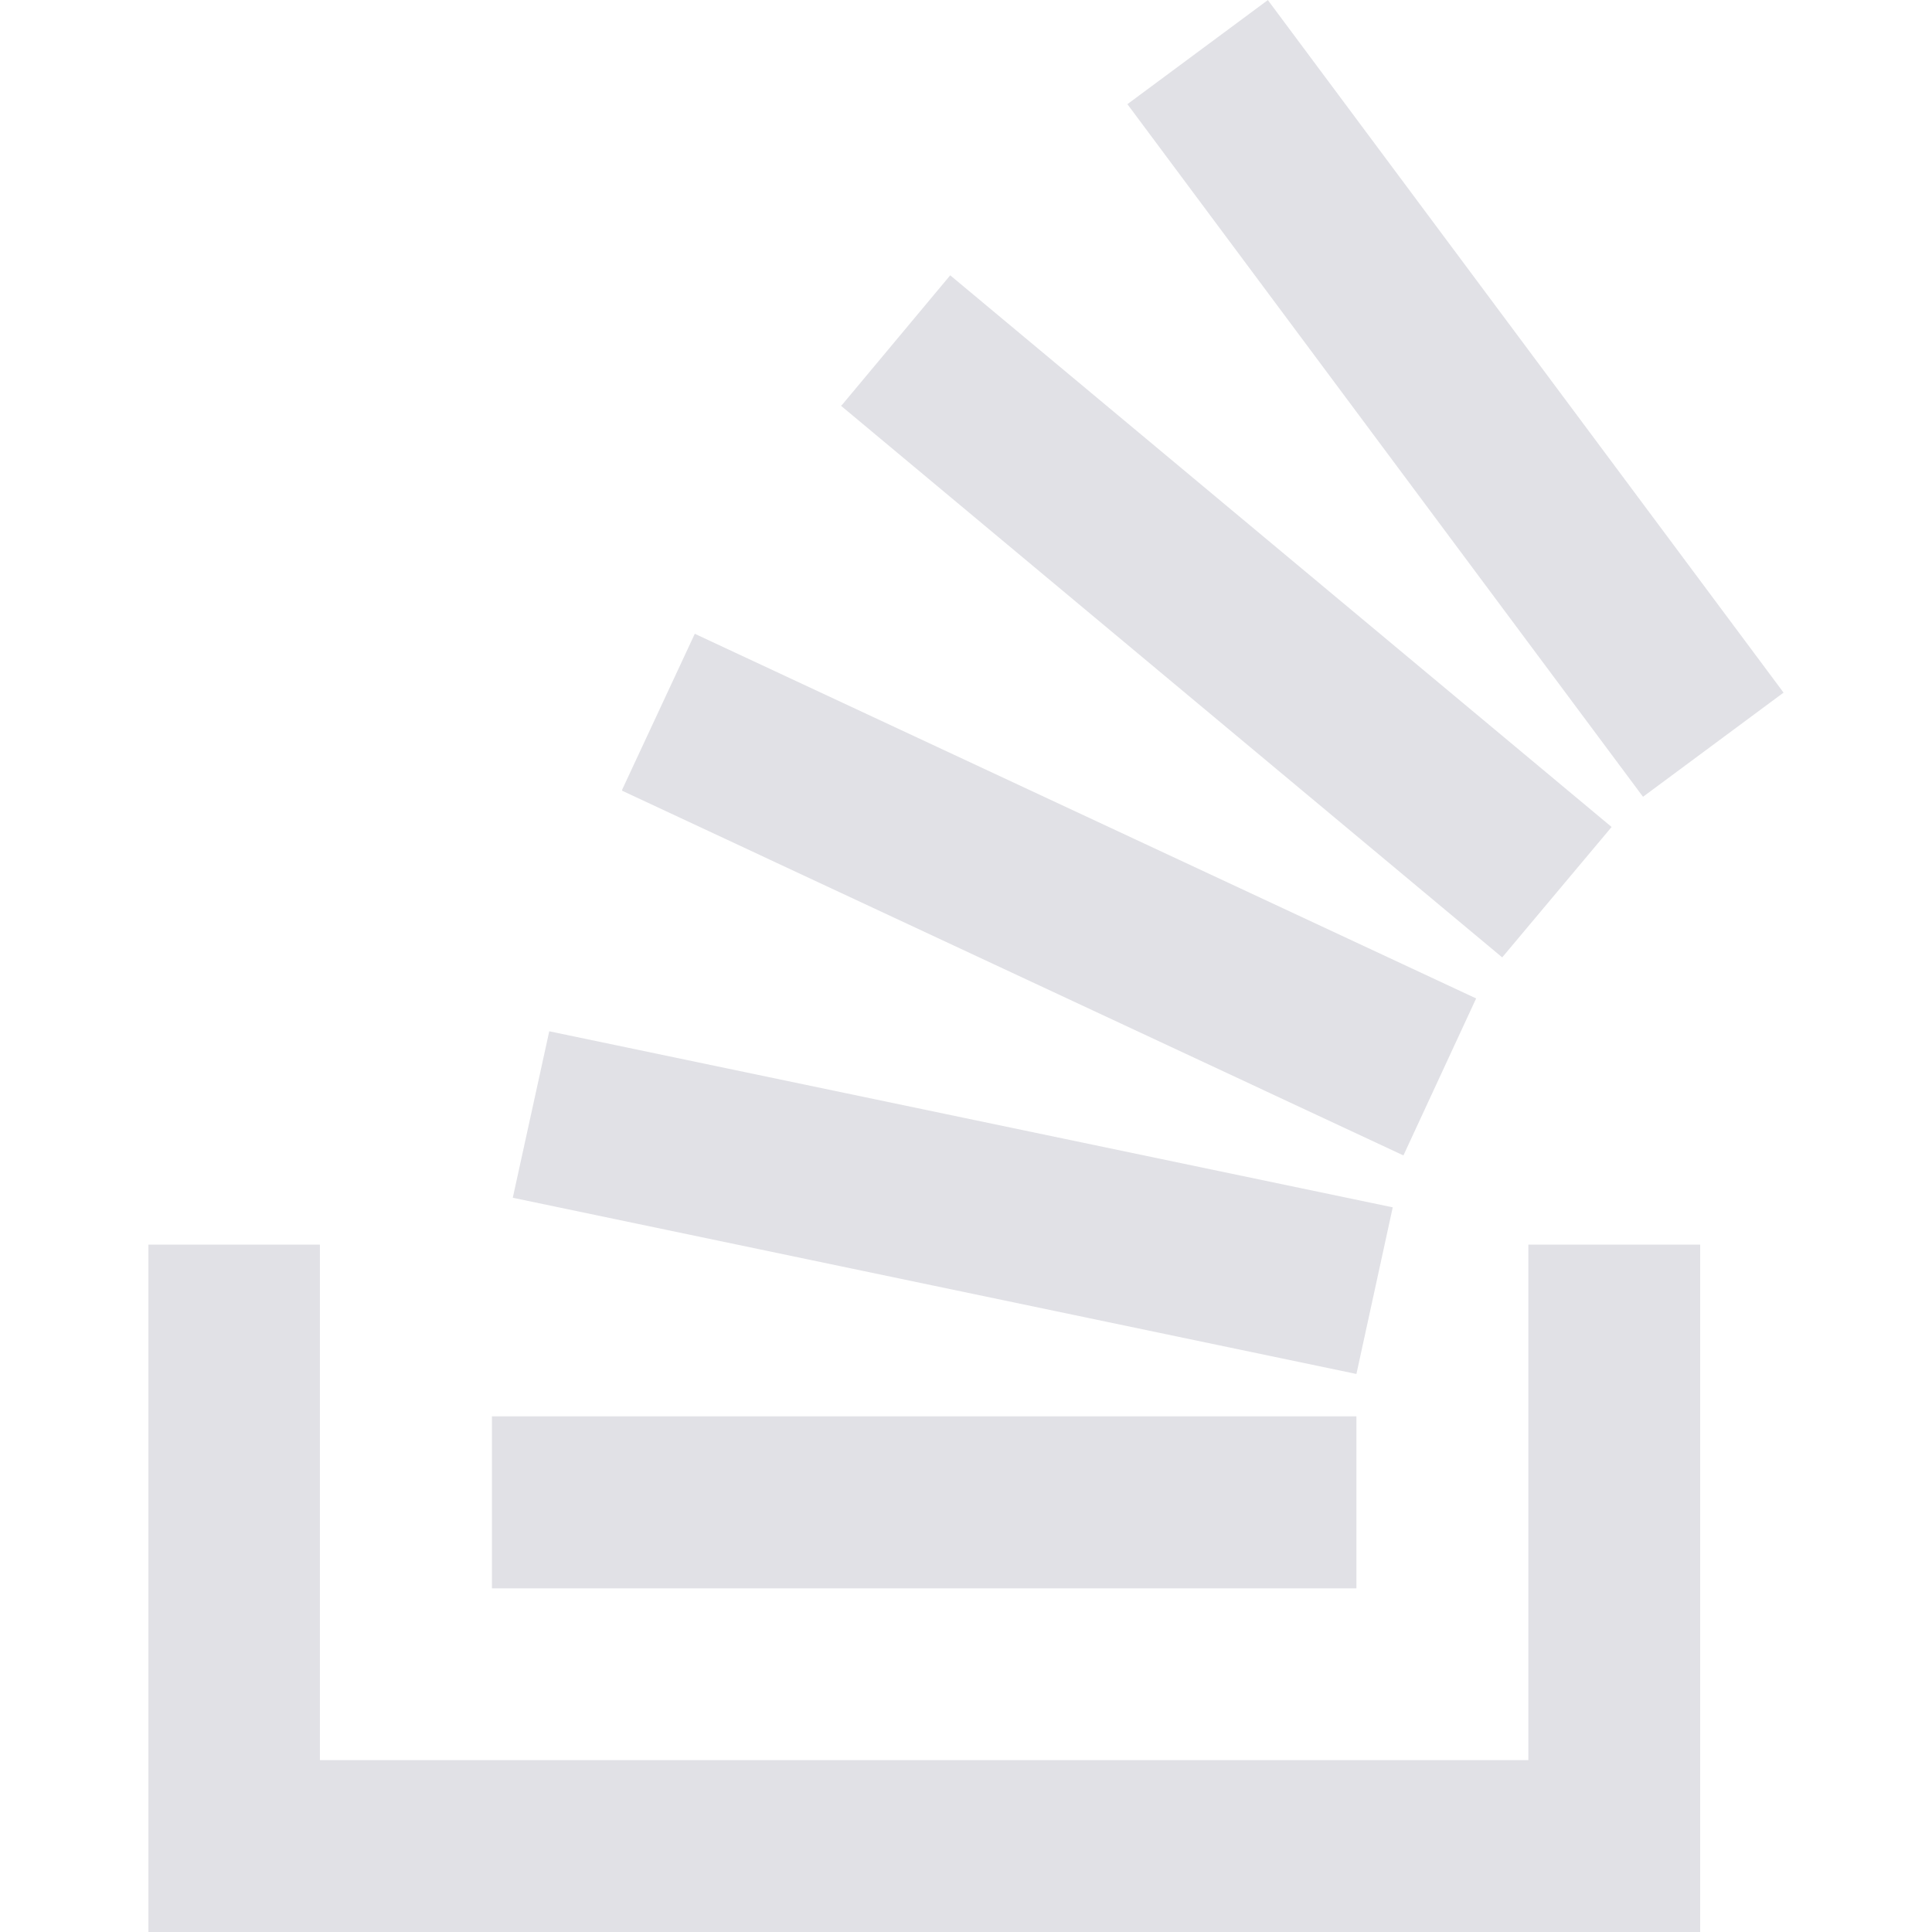
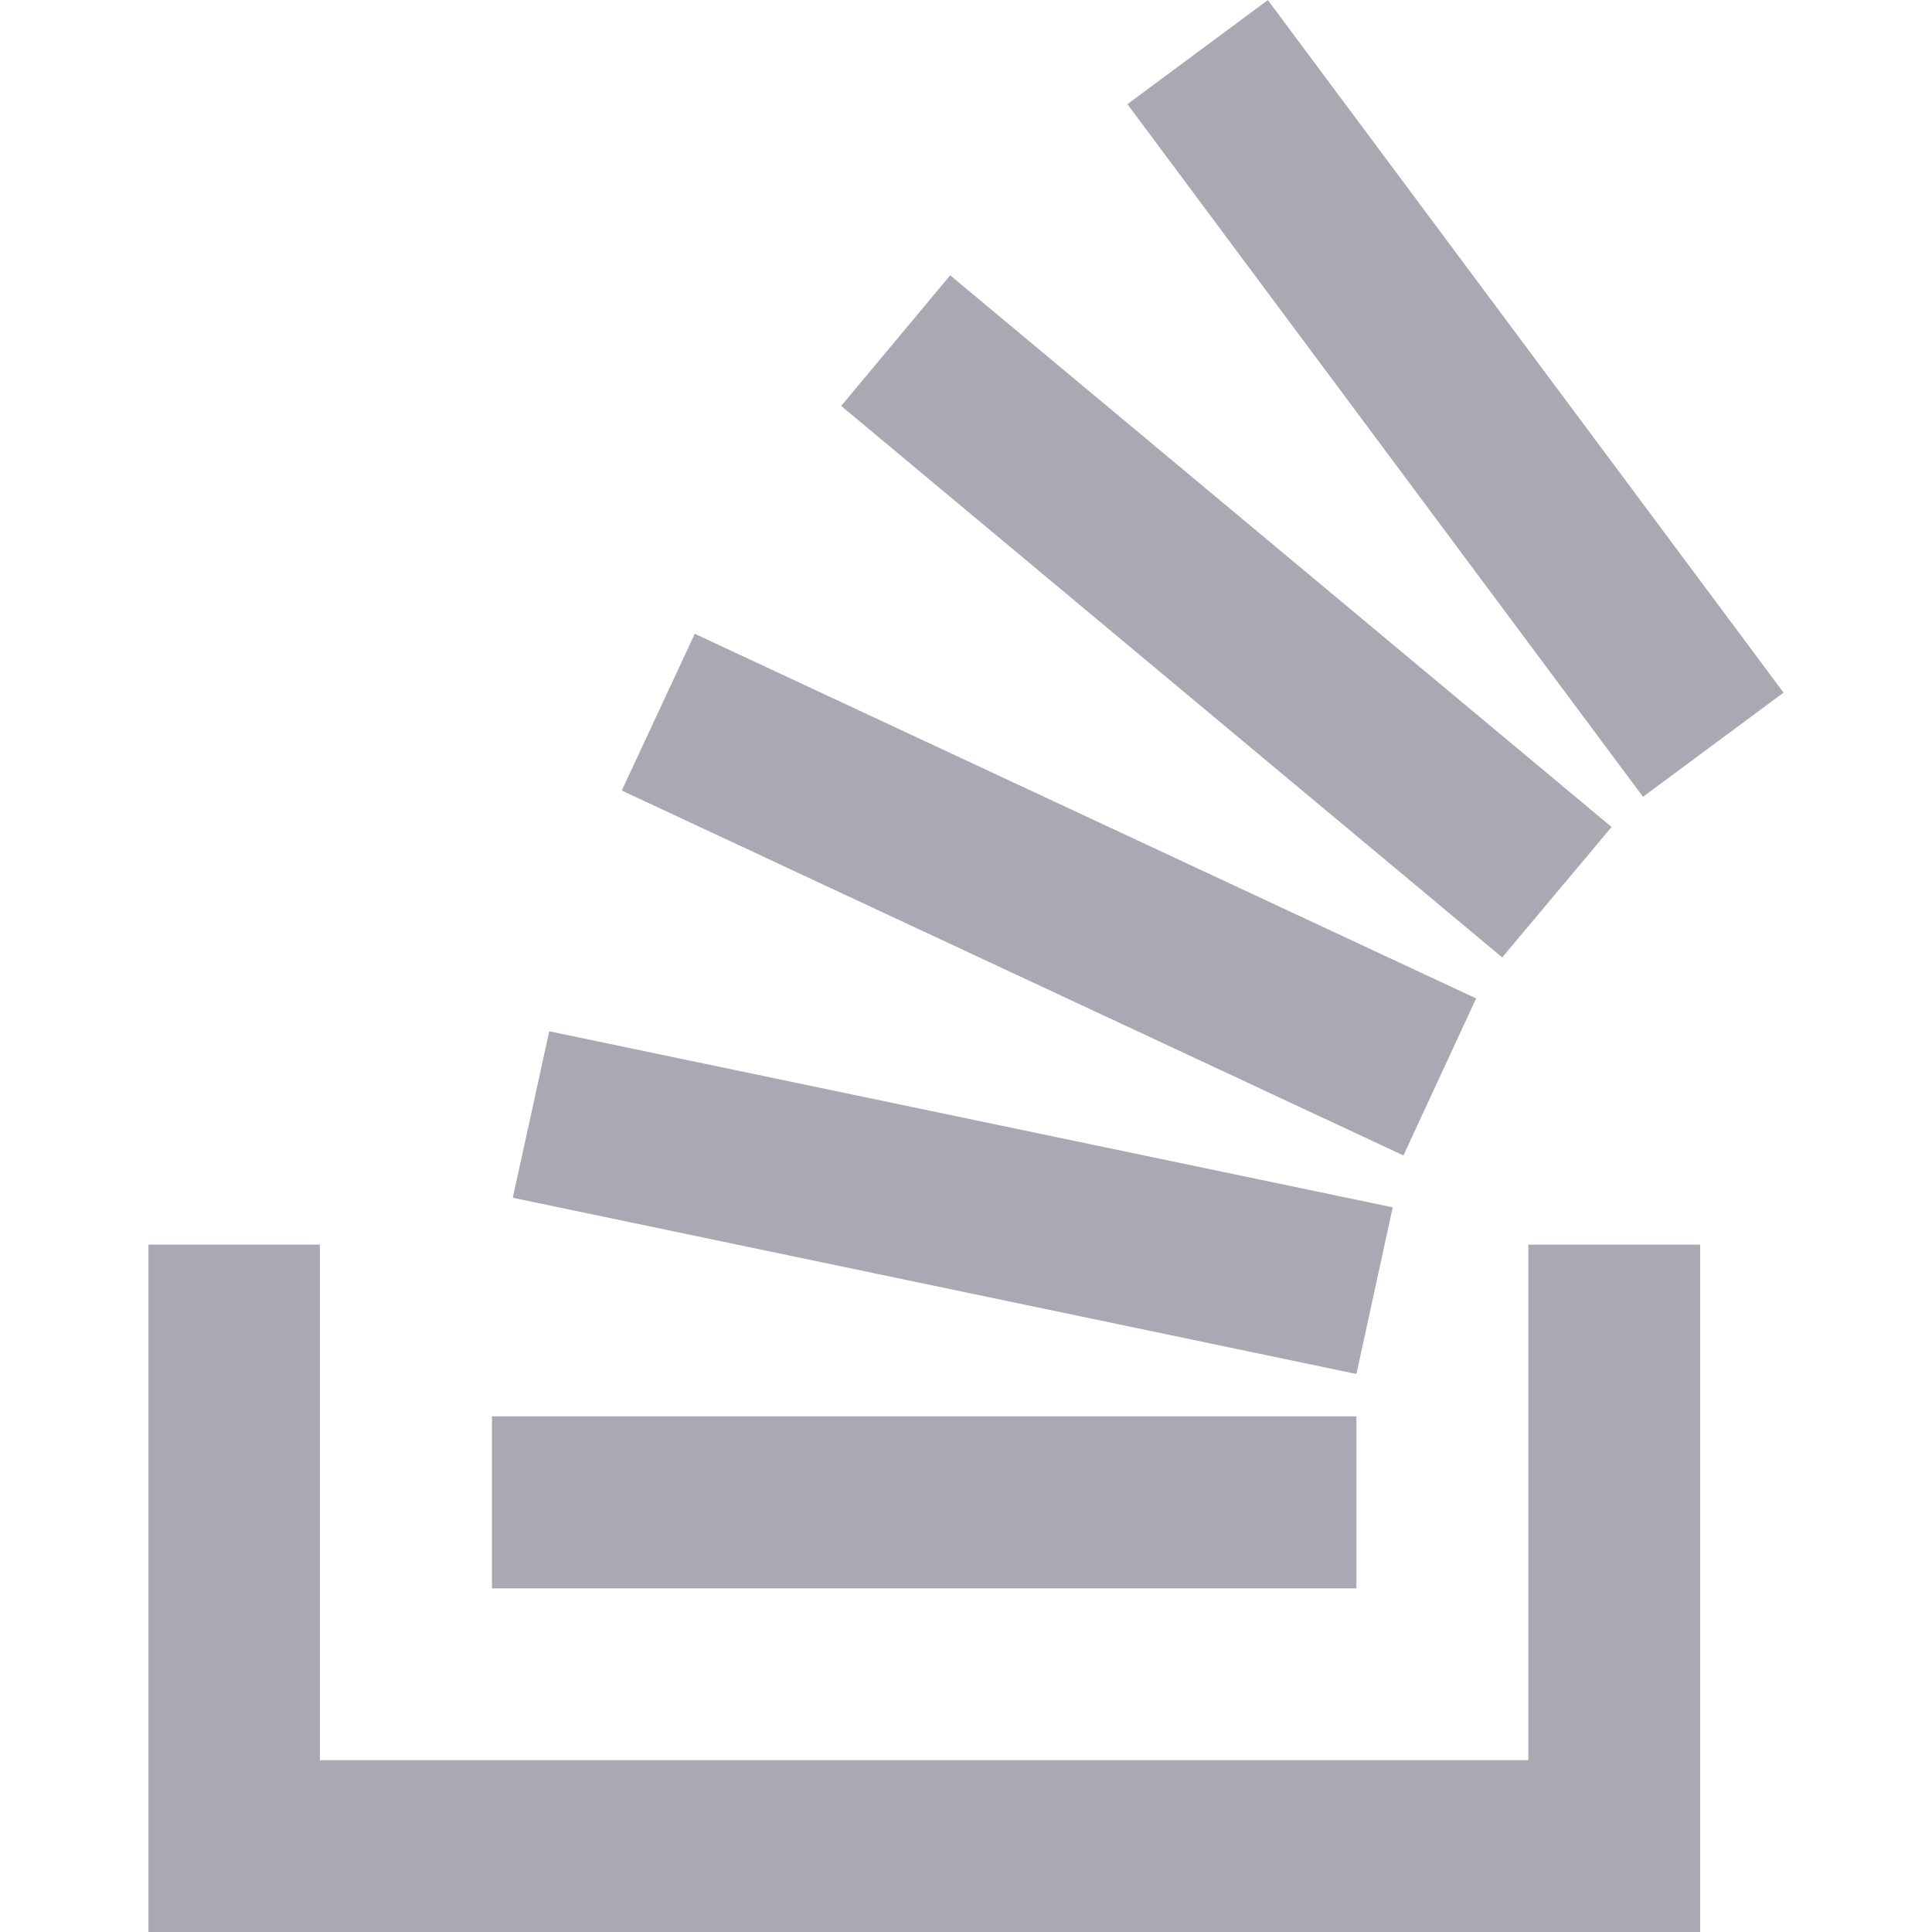
- <svg xmlns="http://www.w3.org/2000/svg" fill="rgb(225, 225, 230)" role="img" viewBox="0 0 24 24">
+ <svg xmlns="http://www.w3.org/2000/svg" fill="#a9a9b3" role="img" viewBox="0 0 24 24">
  <path d="M18.986 21.865v-6.404h2.134V24H1.844v-8.539h2.13v6.404h15.012zM6.111 19.731H16.85v-2.137H6.111v2.137zm.259-4.852l10.48 2.189.451-2.07-10.478-2.187-.453 2.068zm1.359-5.056l9.705 4.53.903-1.95-9.706-4.53-.902 1.936v.014zm2.715-4.785l8.217 6.855 1.359-1.62-8.216-6.853-1.35 1.617-.01.001zM15.751 0l-1.746 1.294 6.405 8.604 1.746-1.294L15.749 0h.002z" />
</svg>
